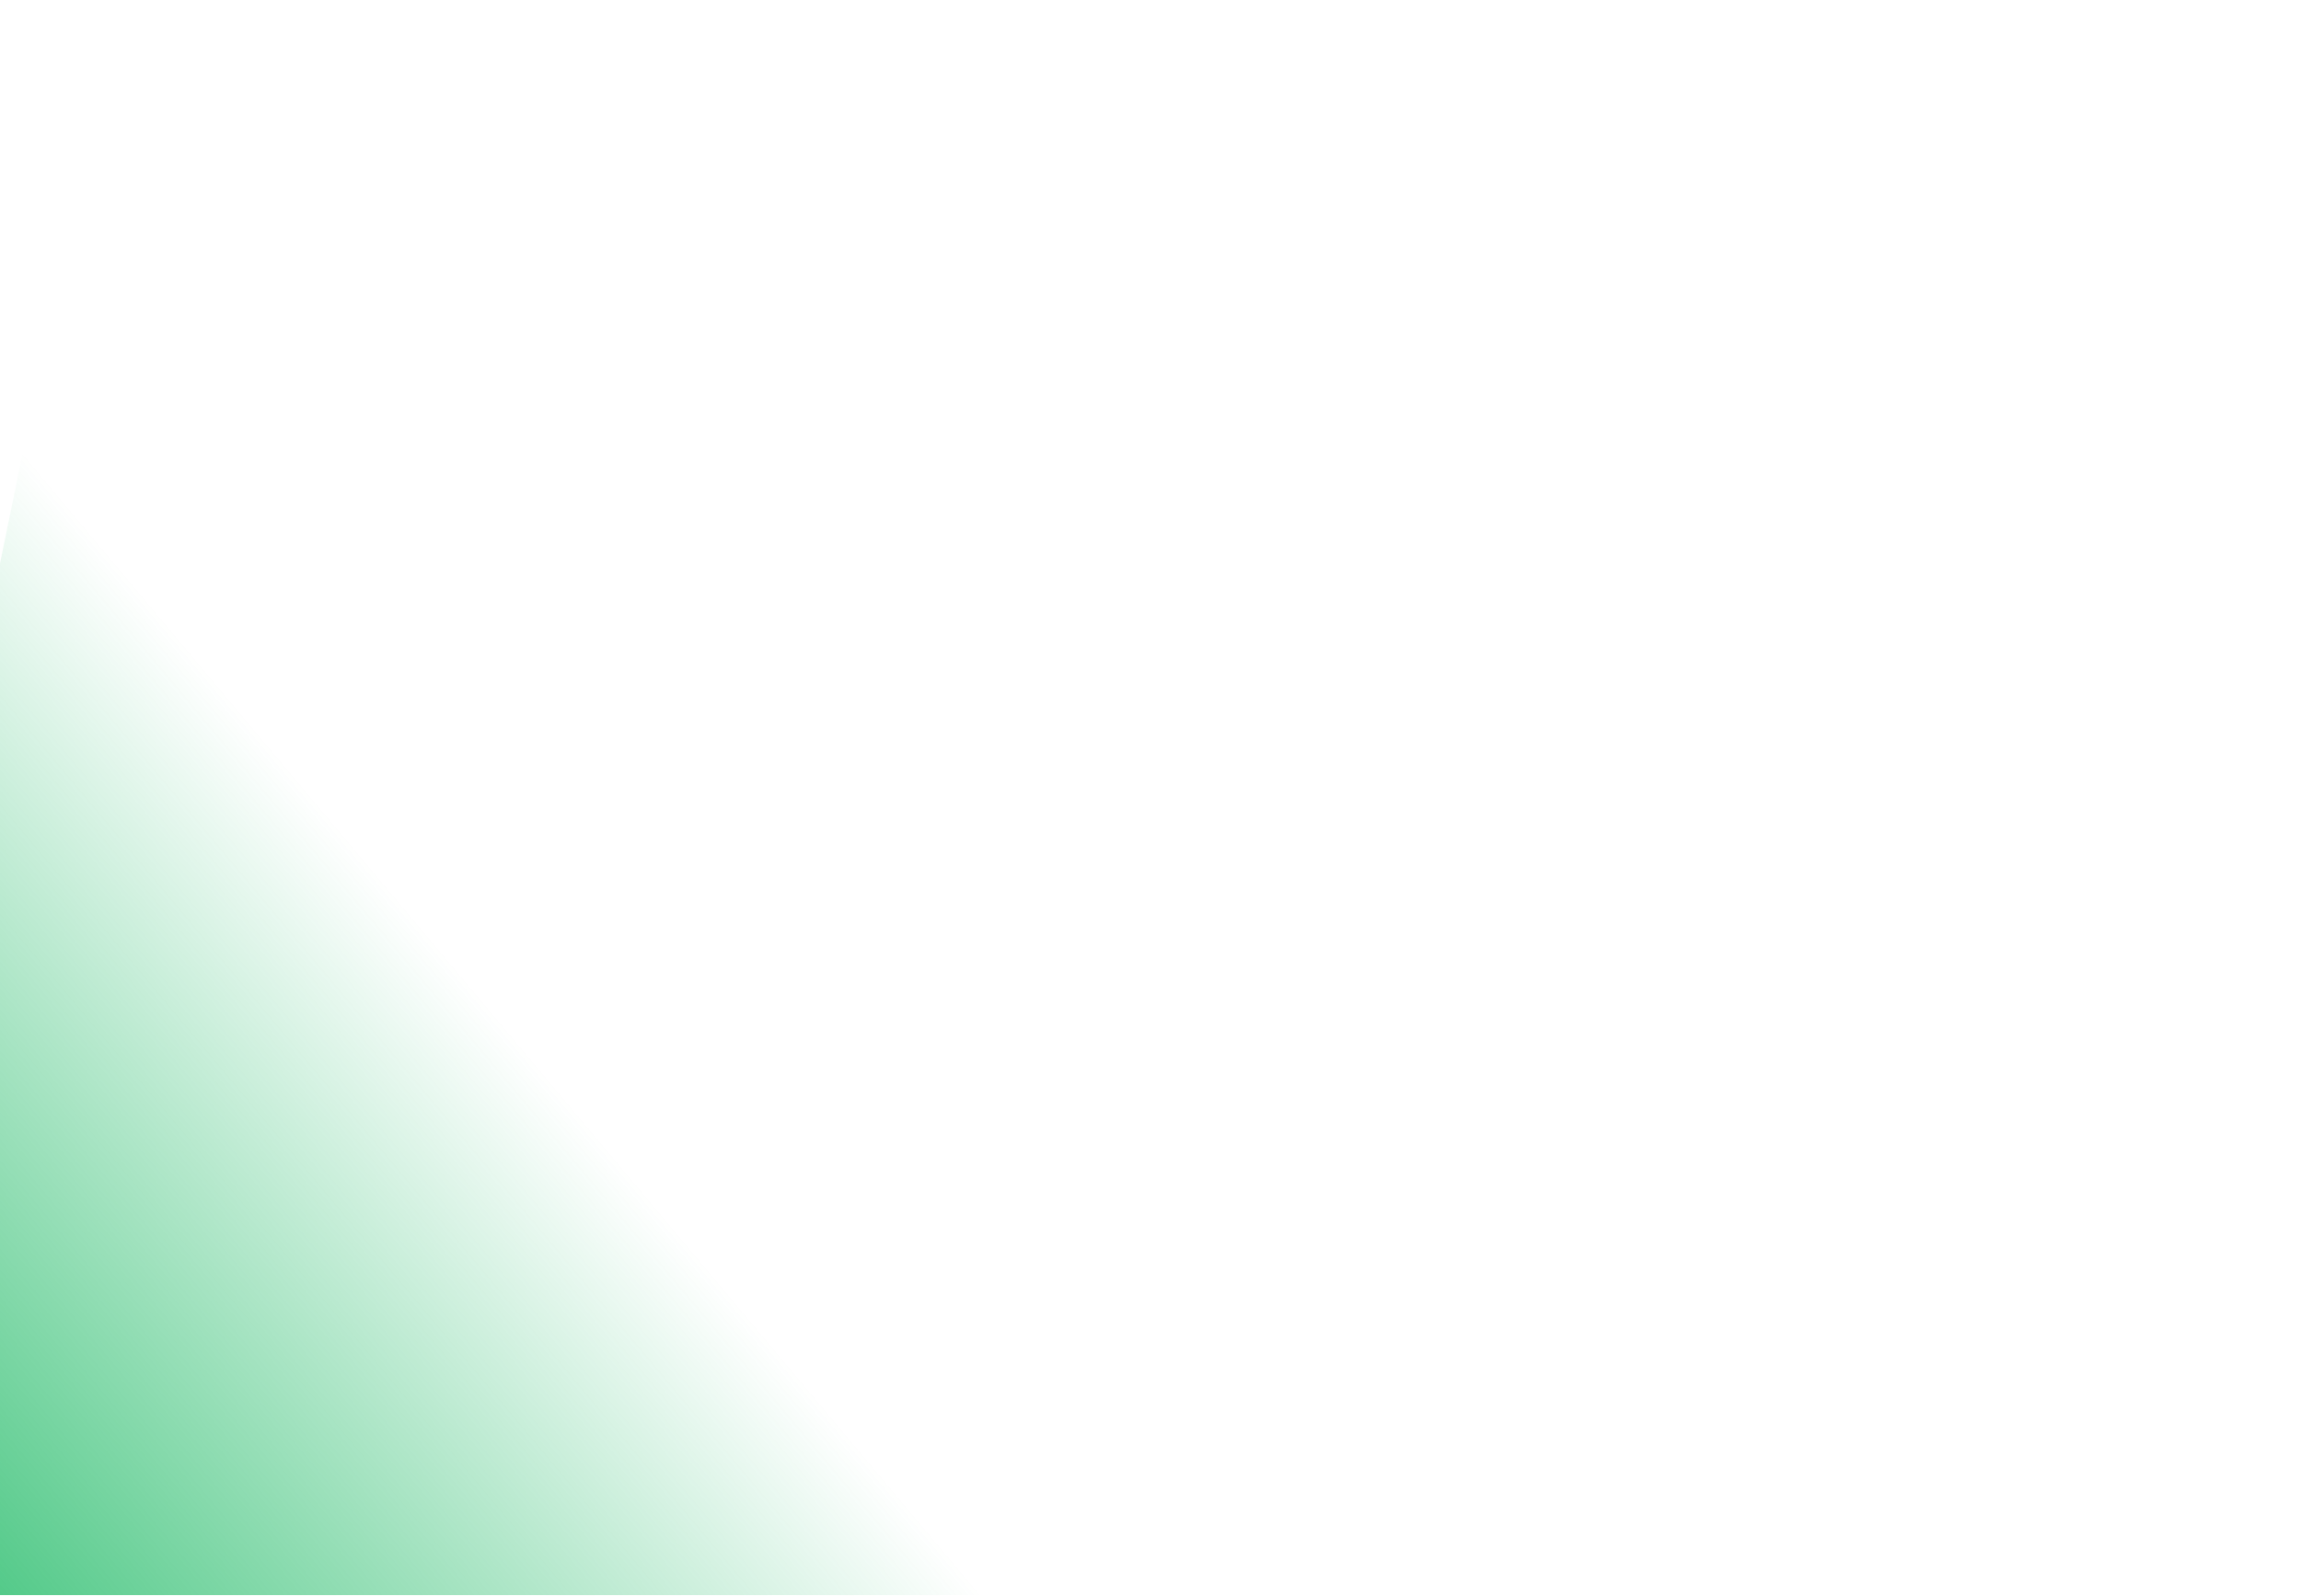
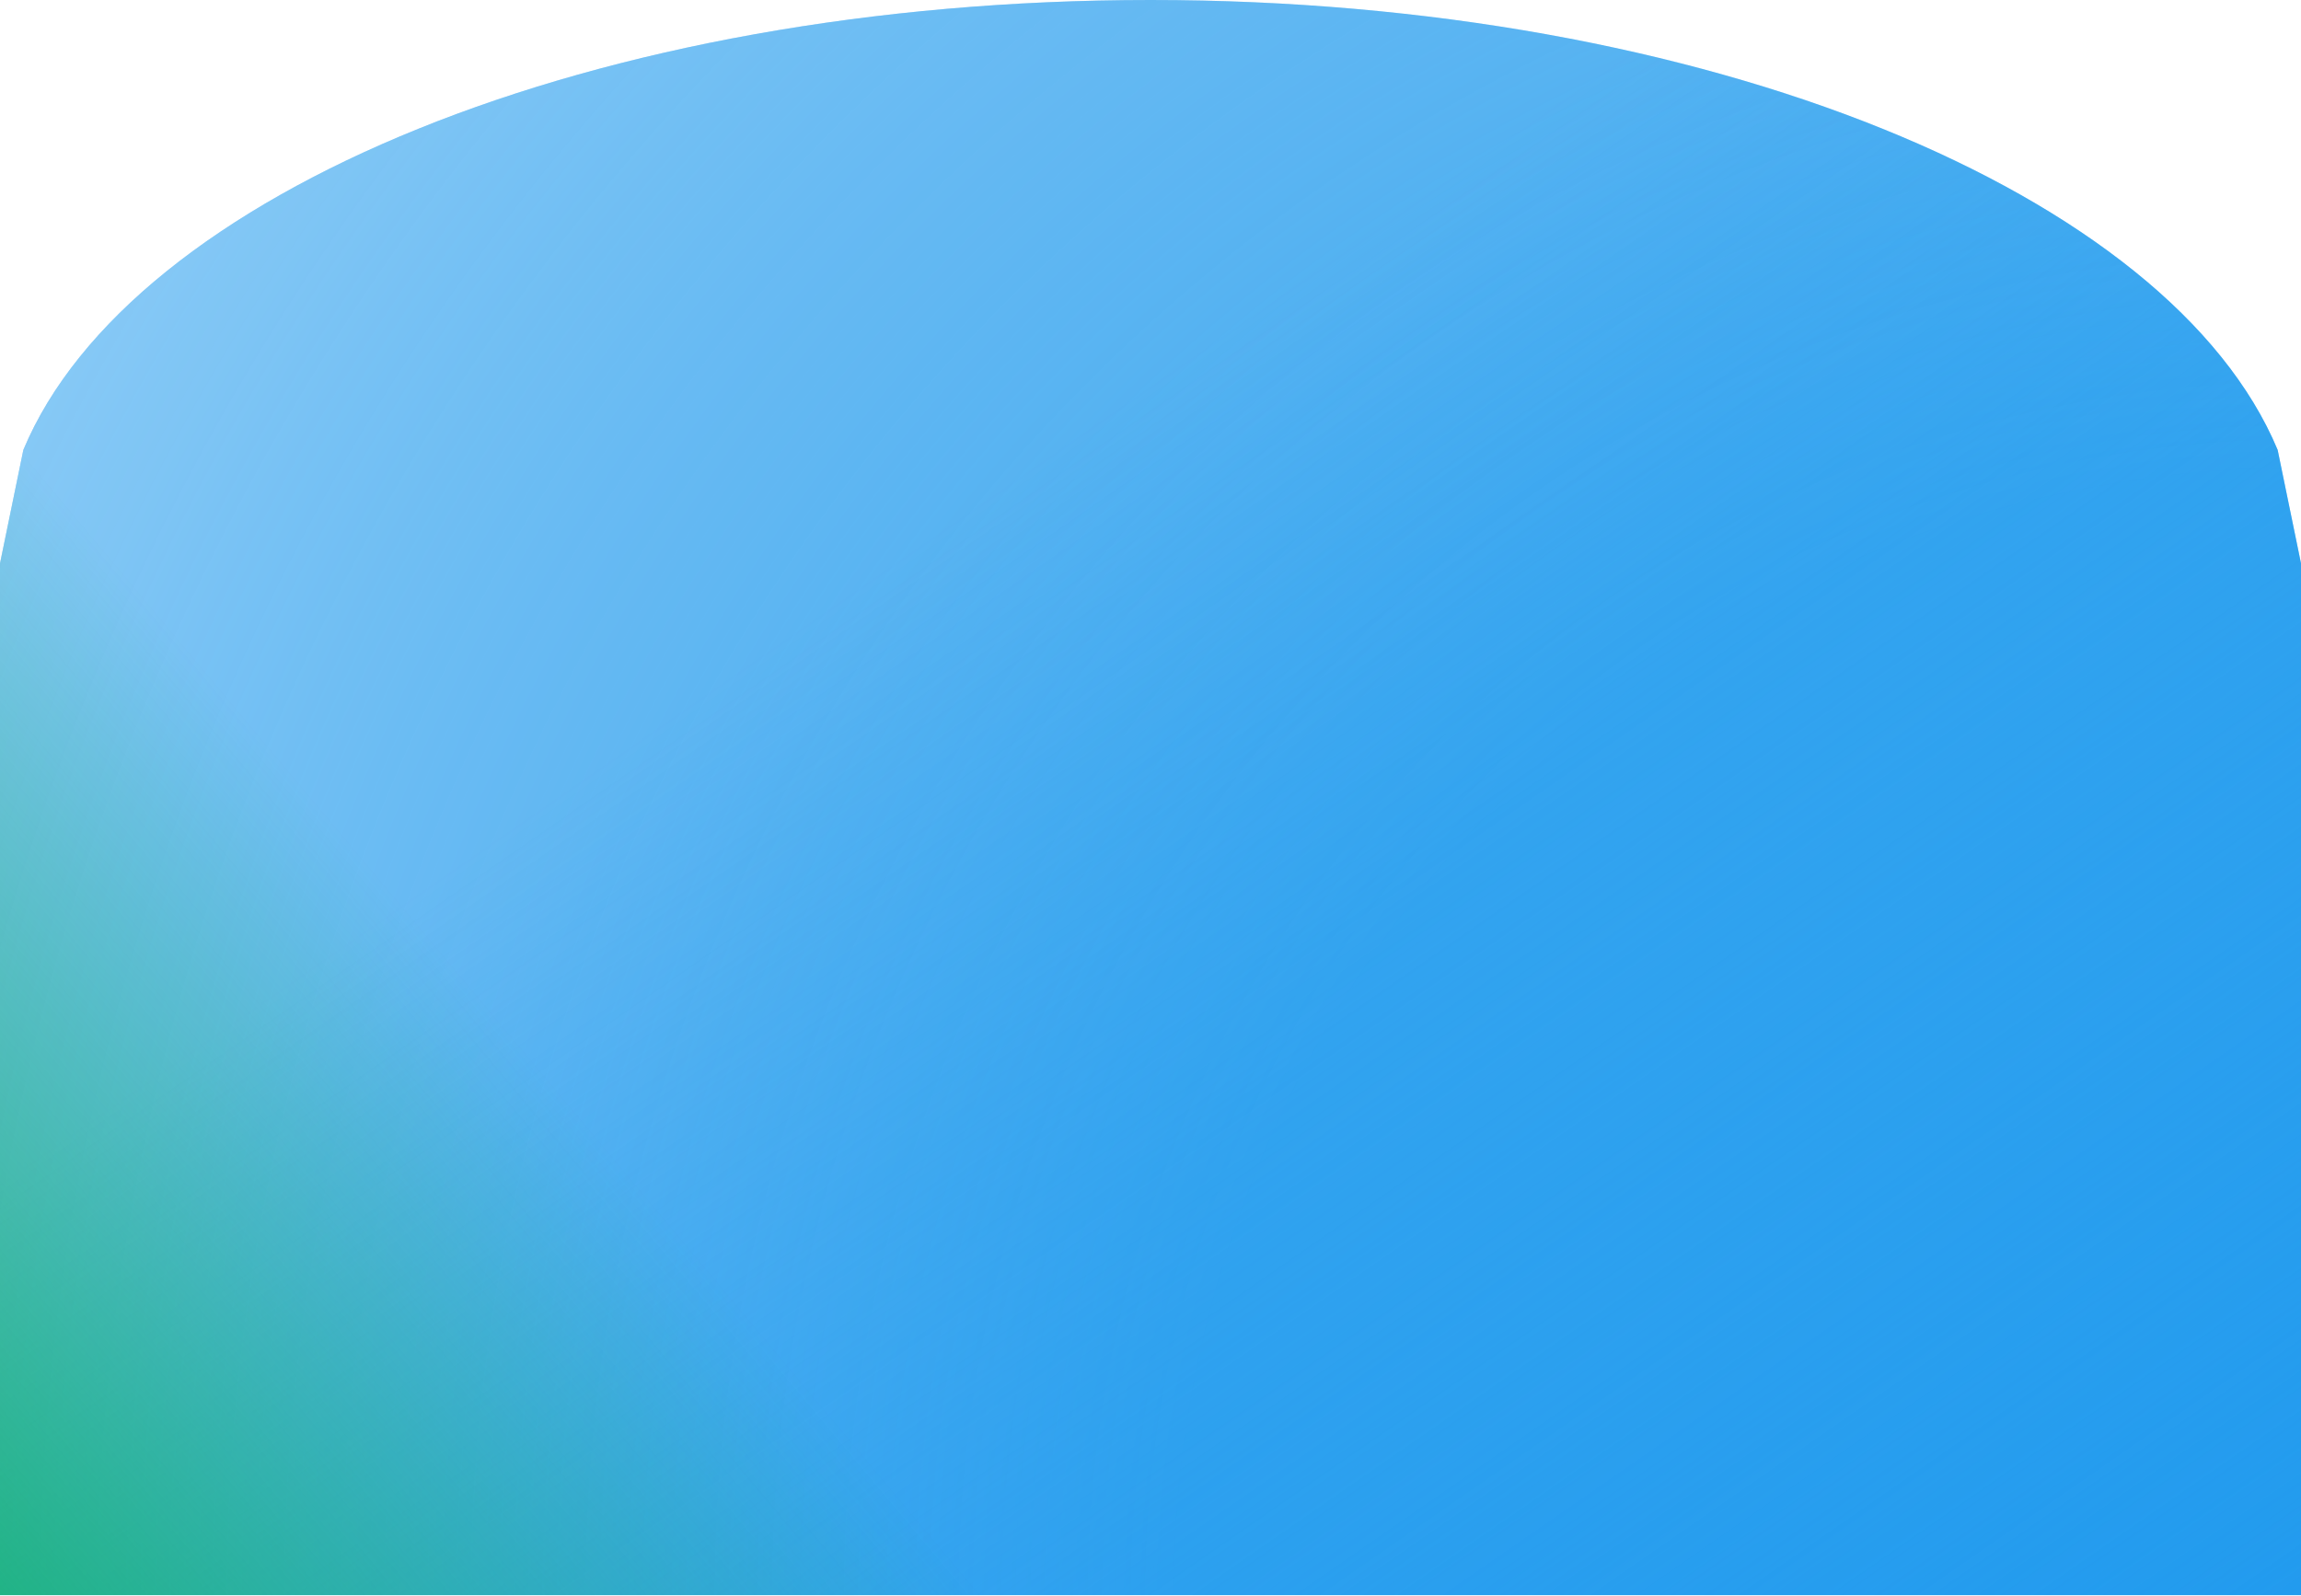
<svg xmlns="http://www.w3.org/2000/svg" width="339" height="235" xml:space="preserve" overflow="hidden">
  <defs>
    <clipPath id="clip0">
      <rect x="1632" y="1517" width="339" height="235" />
    </clipPath>
-     <linearGradient x1="1958.82" y1="1502.49" x2="1644.18" y2="1766.51" gradientUnits="userSpaceOnUse" spreadMethod="reflect" id="fill1">
+     <radialGradient cx="939338" cy="651164" r="1142966" gradientUnits="userSpaceOnUse" spreadMethod="pad" id="fill1" gradientTransform="matrix(0.000360892 0 0 0.000360892 1632 1517)">
+       <stop offset="0" stop-color="#E0E5F7" stop-opacity="0" />
+       <stop offset="0.4" stop-color="#E0E5F7" stop-opacity="0" />
+       <stop offset="1" stop-color="#FFFFFF" stop-opacity="0.459" />
+     </radialGradient>
+     <linearGradient x1="1691.47" y1="1475.78" x2="1911.53" y2="1793.23" gradientUnits="userSpaceOnUse" spreadMethod="reflect" id="fill2">
+       <stop offset="0" stop-color="#229BEE" stop-opacity="0" />
+       <stop offset="0.37" stop-color="#229BEE" stop-opacity="0" />
+       <stop offset="1" stop-color="#229BEE" />
+     </linearGradient>
+     <linearGradient x1="1958.82" y1="1502.49" x2="1644.18" y2="1766.51" gradientUnits="userSpaceOnUse" spreadMethod="reflect" id="fill3">
      <stop offset="0" stop-color="#00B050" stop-opacity="0" />
      <stop offset="0.73" stop-color="#00B050" stop-opacity="0" />
      <stop offset="1" stop-color="#00B050" stop-opacity="0.671" />
    </linearGradient>
  </defs>
  <g clip-path="url(#clip0)" transform="translate(-1632 -1517)">
+     <path d="M1801.5 1517C1883.41 1517 1951.75 1545.45 1967.56 1583.28L1971 1600.01 1971 1752 1632 1752 1632 1600.01 1635.44 1583.28C1651.25 1545.45 1719.59 1517 1801.5 1517Z" fill="#3BA8F0" fill-rule="evenodd" />
    <path d="M1801.5 1517C1883.41 1517 1951.75 1545.45 1967.56 1583.28L1971 1600.01 1971 1752 1632 1752 1632 1600.01 1635.44 1583.28C1651.25 1545.45 1719.59 1517 1801.5 1517Z" fill="url(#fill1)" fill-rule="evenodd" />
+     <path d="M1801.5 1517C1883.41 1517 1951.75 1545.45 1967.56 1583.28L1971 1600.01 1971 1752 1632 1752 1632 1600.01 1635.44 1583.28C1651.25 1545.45 1719.59 1517 1801.5 1517Z" fill="url(#fill2)" fill-rule="evenodd" />
+     <path d="M1801.5 1517C1883.41 1517 1951.75 1545.45 1967.56 1583.28L1971 1600.01 1971 1752 1632 1752 1632 1600.01 1635.44 1583.28C1651.25 1545.45 1719.59 1517 1801.5 1517Z" fill="url(#fill3)" fill-rule="evenodd" />
  </g>
</svg>
